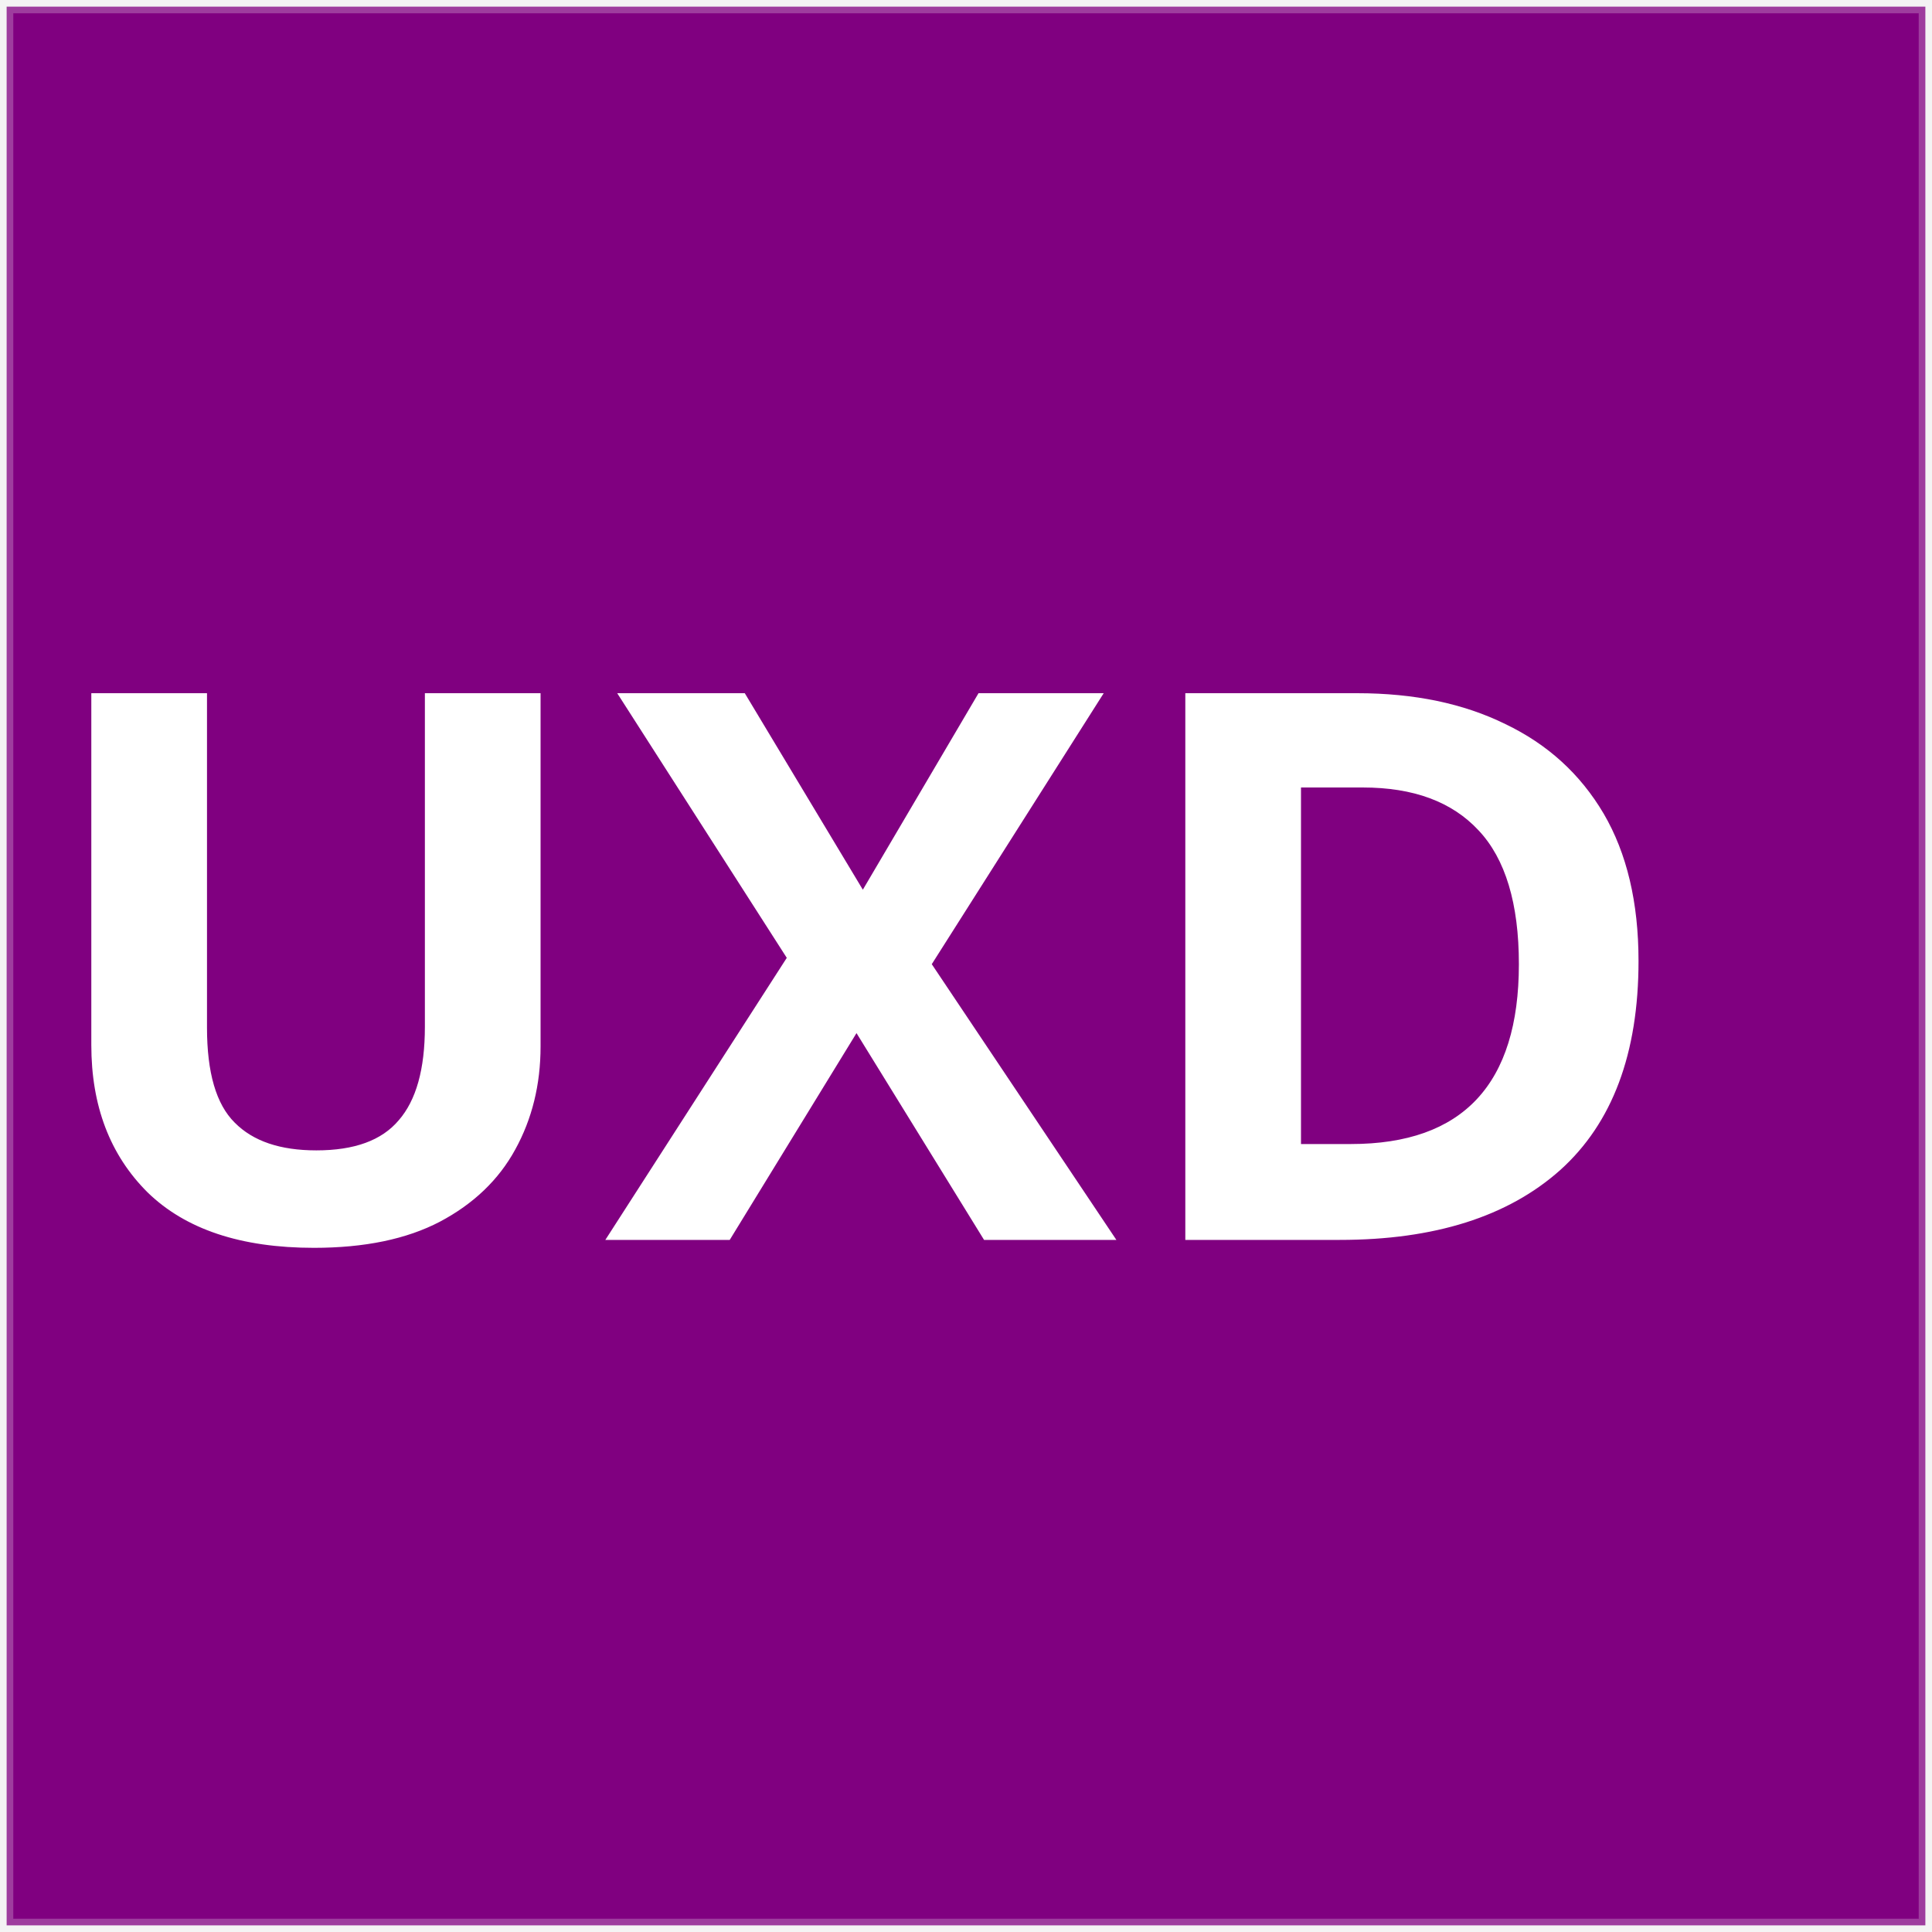
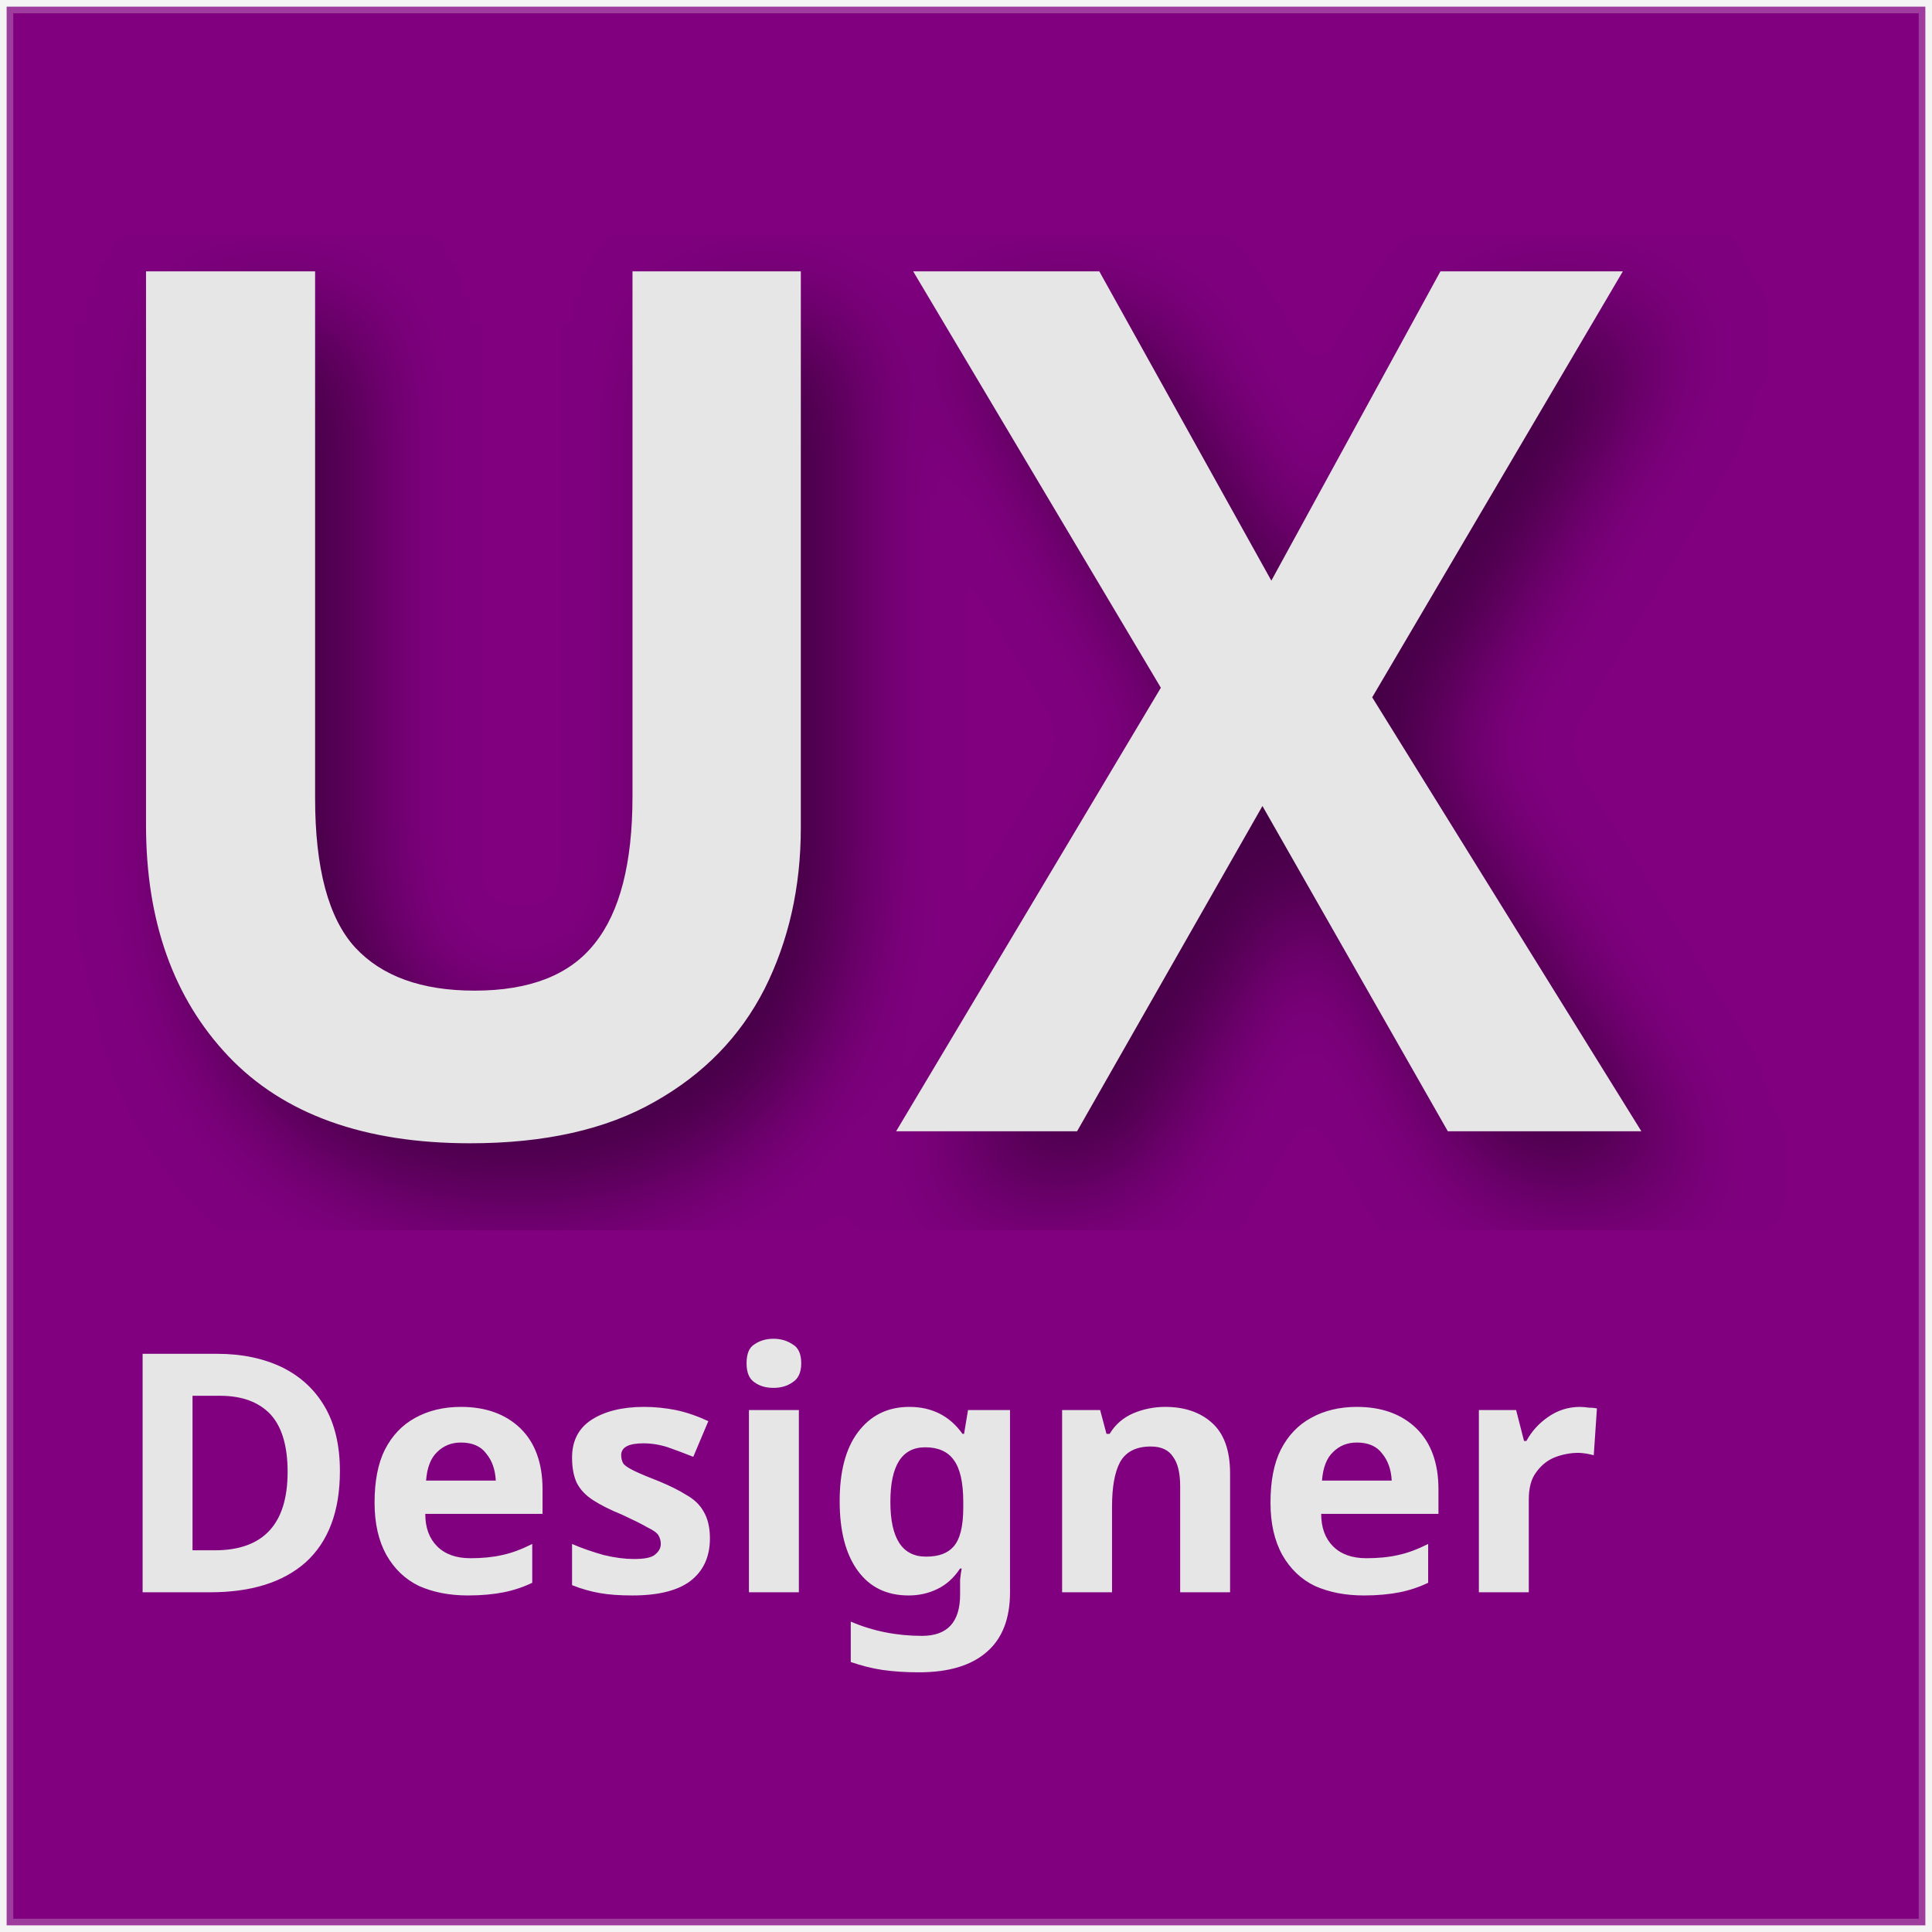
<svg xmlns="http://www.w3.org/2000/svg" width="144" height="144" viewBox="0 0 38.1 38.1" version="1.1" id="svg8">
-   <defs id="defs2" />
+   <defs id="defs2">
+     <filter style="color-interpolation-filters:sRGB;" id="filter1275">
+       <feFlood flood-opacity="0.498" flood-color="rgb(0,0,0)" result="flood" id="feFlood1265" />
+       <feComposite in="flood" in2="SourceGraphic" operator="in" result="composite1" id="feComposite1267" />
+       <feGaussianBlur in="composite1" stdDeviation="1.1" result="blur" id="feGaussianBlur1269" />
+       <feOffset dx="1" dy="1" result="offset" id="feOffset1271" />
+       <feComposite in="SourceGraphic" in2="offset" operator="over" result="composite2" id="feComposite1273" />
+     </filter>
+   </defs>
  <g id="layer1" transform="translate(0,-258.9)">
    <rect style="fill:#800080;fill-opacity:1;stroke:#ffffff;stroke-width:0.262;stroke-miterlimit:4;stroke-dasharray:none;stroke-opacity:0.241" id="rect815" width="37.838" height="37.838" x="0.131" y="259.031" />
-     <text xml:space="preserve" style="font-style:normal;font-weight:normal;font-size:15.105px;line-height:1.25;font-family:sans-serif;letter-spacing:0px;word-spacing:0px;fill:#ffffff;fill-opacity:1;stroke:none;stroke-width:0.378;" x="0.519" y="283.349" id="text819">
-       <tspan id="tspan817" x="0.519" y="283.349" style="font-style:normal;font-variant:normal;font-weight:bold;font-stretch:normal;font-family:sans-serif;-inkscape-font-specification:'sans-serif Bold';stroke-width:0.378;fill:#ffffff;">UXD</tspan>
+     <text xml:space="preserve" style="font-style:normal;font-weight:normal;font-size:23.552px;line-height:1.25;font-family:sans-serif;letter-spacing:0px;word-spacing:0px;fill:#e6e6e6;fill-opacity:1;stroke:none;stroke-width:0.589;filter:url(#filter1275)" x="-0.442" y="281.139" id="text819" transform="matrix(0.9359327,0,0,1.008671,1.420968,-2.364844)">
+       <tspan id="tspan817" x="-0.442" y="281.139" style="font-style:normal;font-variant:normal;font-weight:bold;font-stretch:normal;font-family:sans-serif;-inkscape-font-specification:'sans-serif Bold';fill:#e6e6e6;stroke-width:0.589">UX</tspan>
+     </text>
+     <text xml:space="preserve" style="font-style:normal;font-weight:normal;font-size:6.584px;line-height:1.25;font-family:sans-serif;letter-spacing:0px;word-spacing:0px;fill:#e6e6e6;fill-opacity:1;stroke:none;stroke-width:0.165" x="2.22" y="290.298" id="text915">
+       <tspan id="tspan913" x="2.22" y="290.298" style="font-style:normal;font-variant:normal;font-weight:bold;font-stretch:normal;font-family:sans-serif;-inkscape-font-specification:'sans-serif Bold';fill:#e6e6e6;stroke-width:0.165">Designer</tspan>
    </text>
  </g>
</svg>
